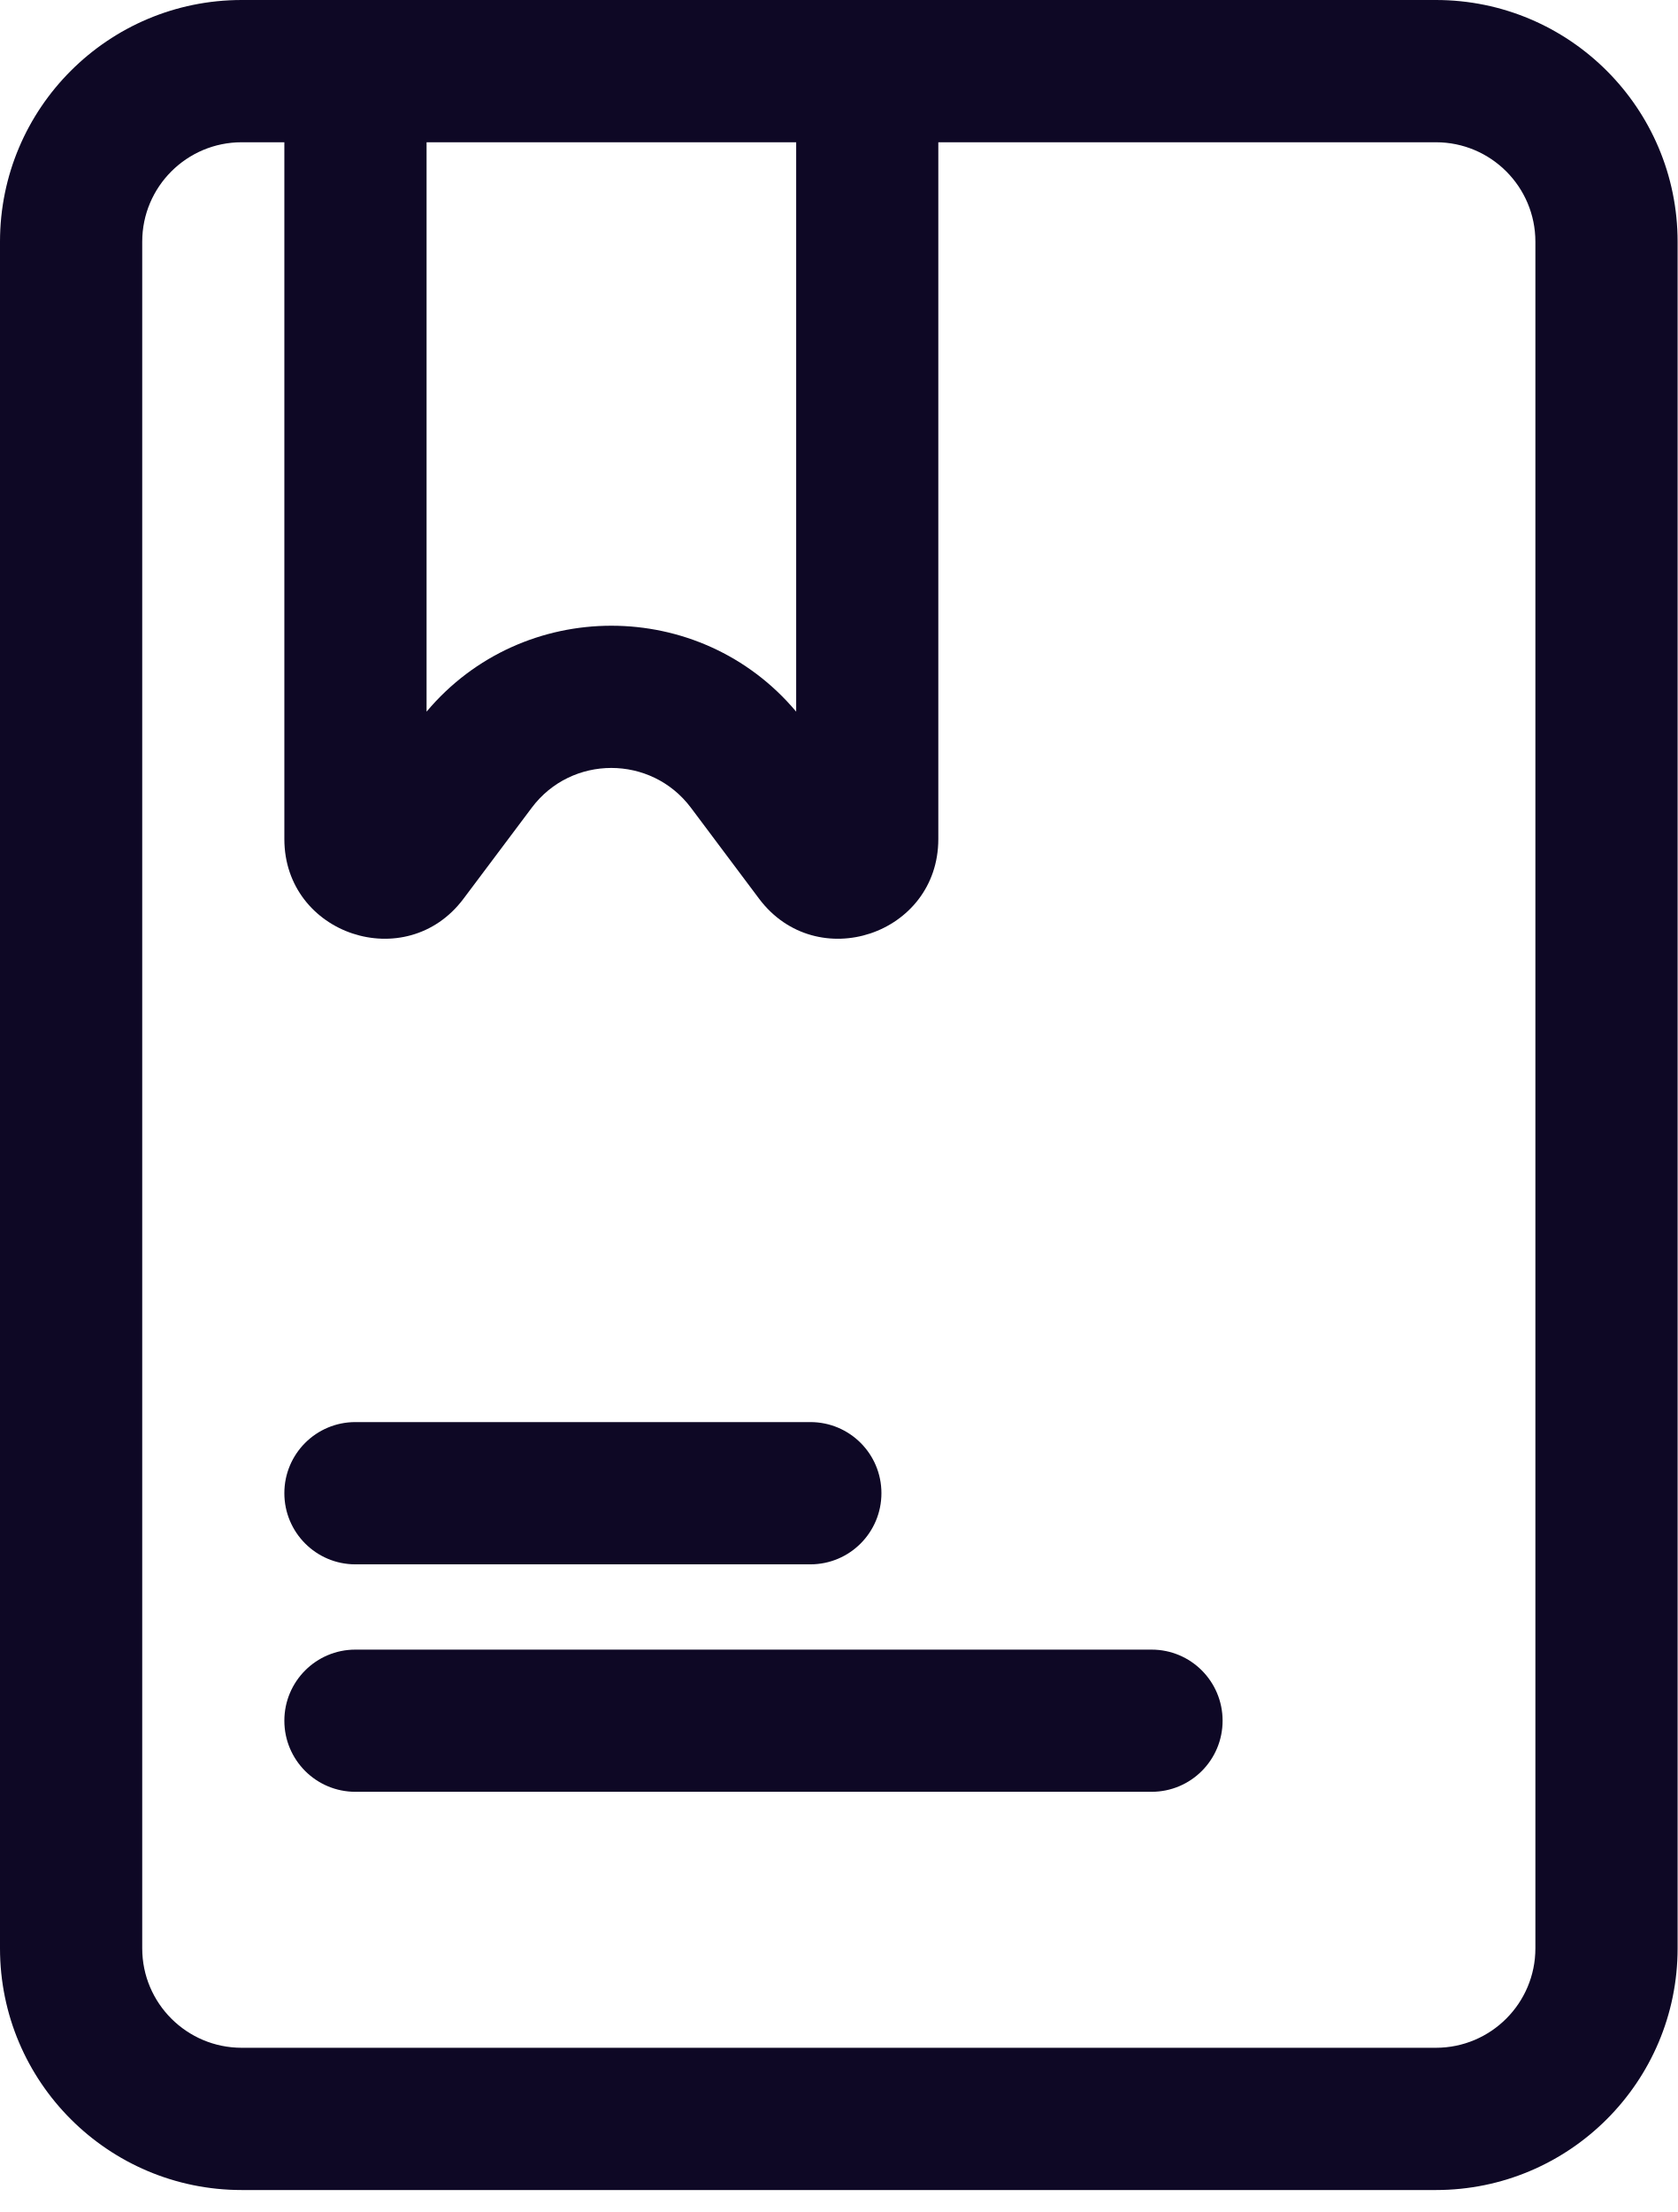
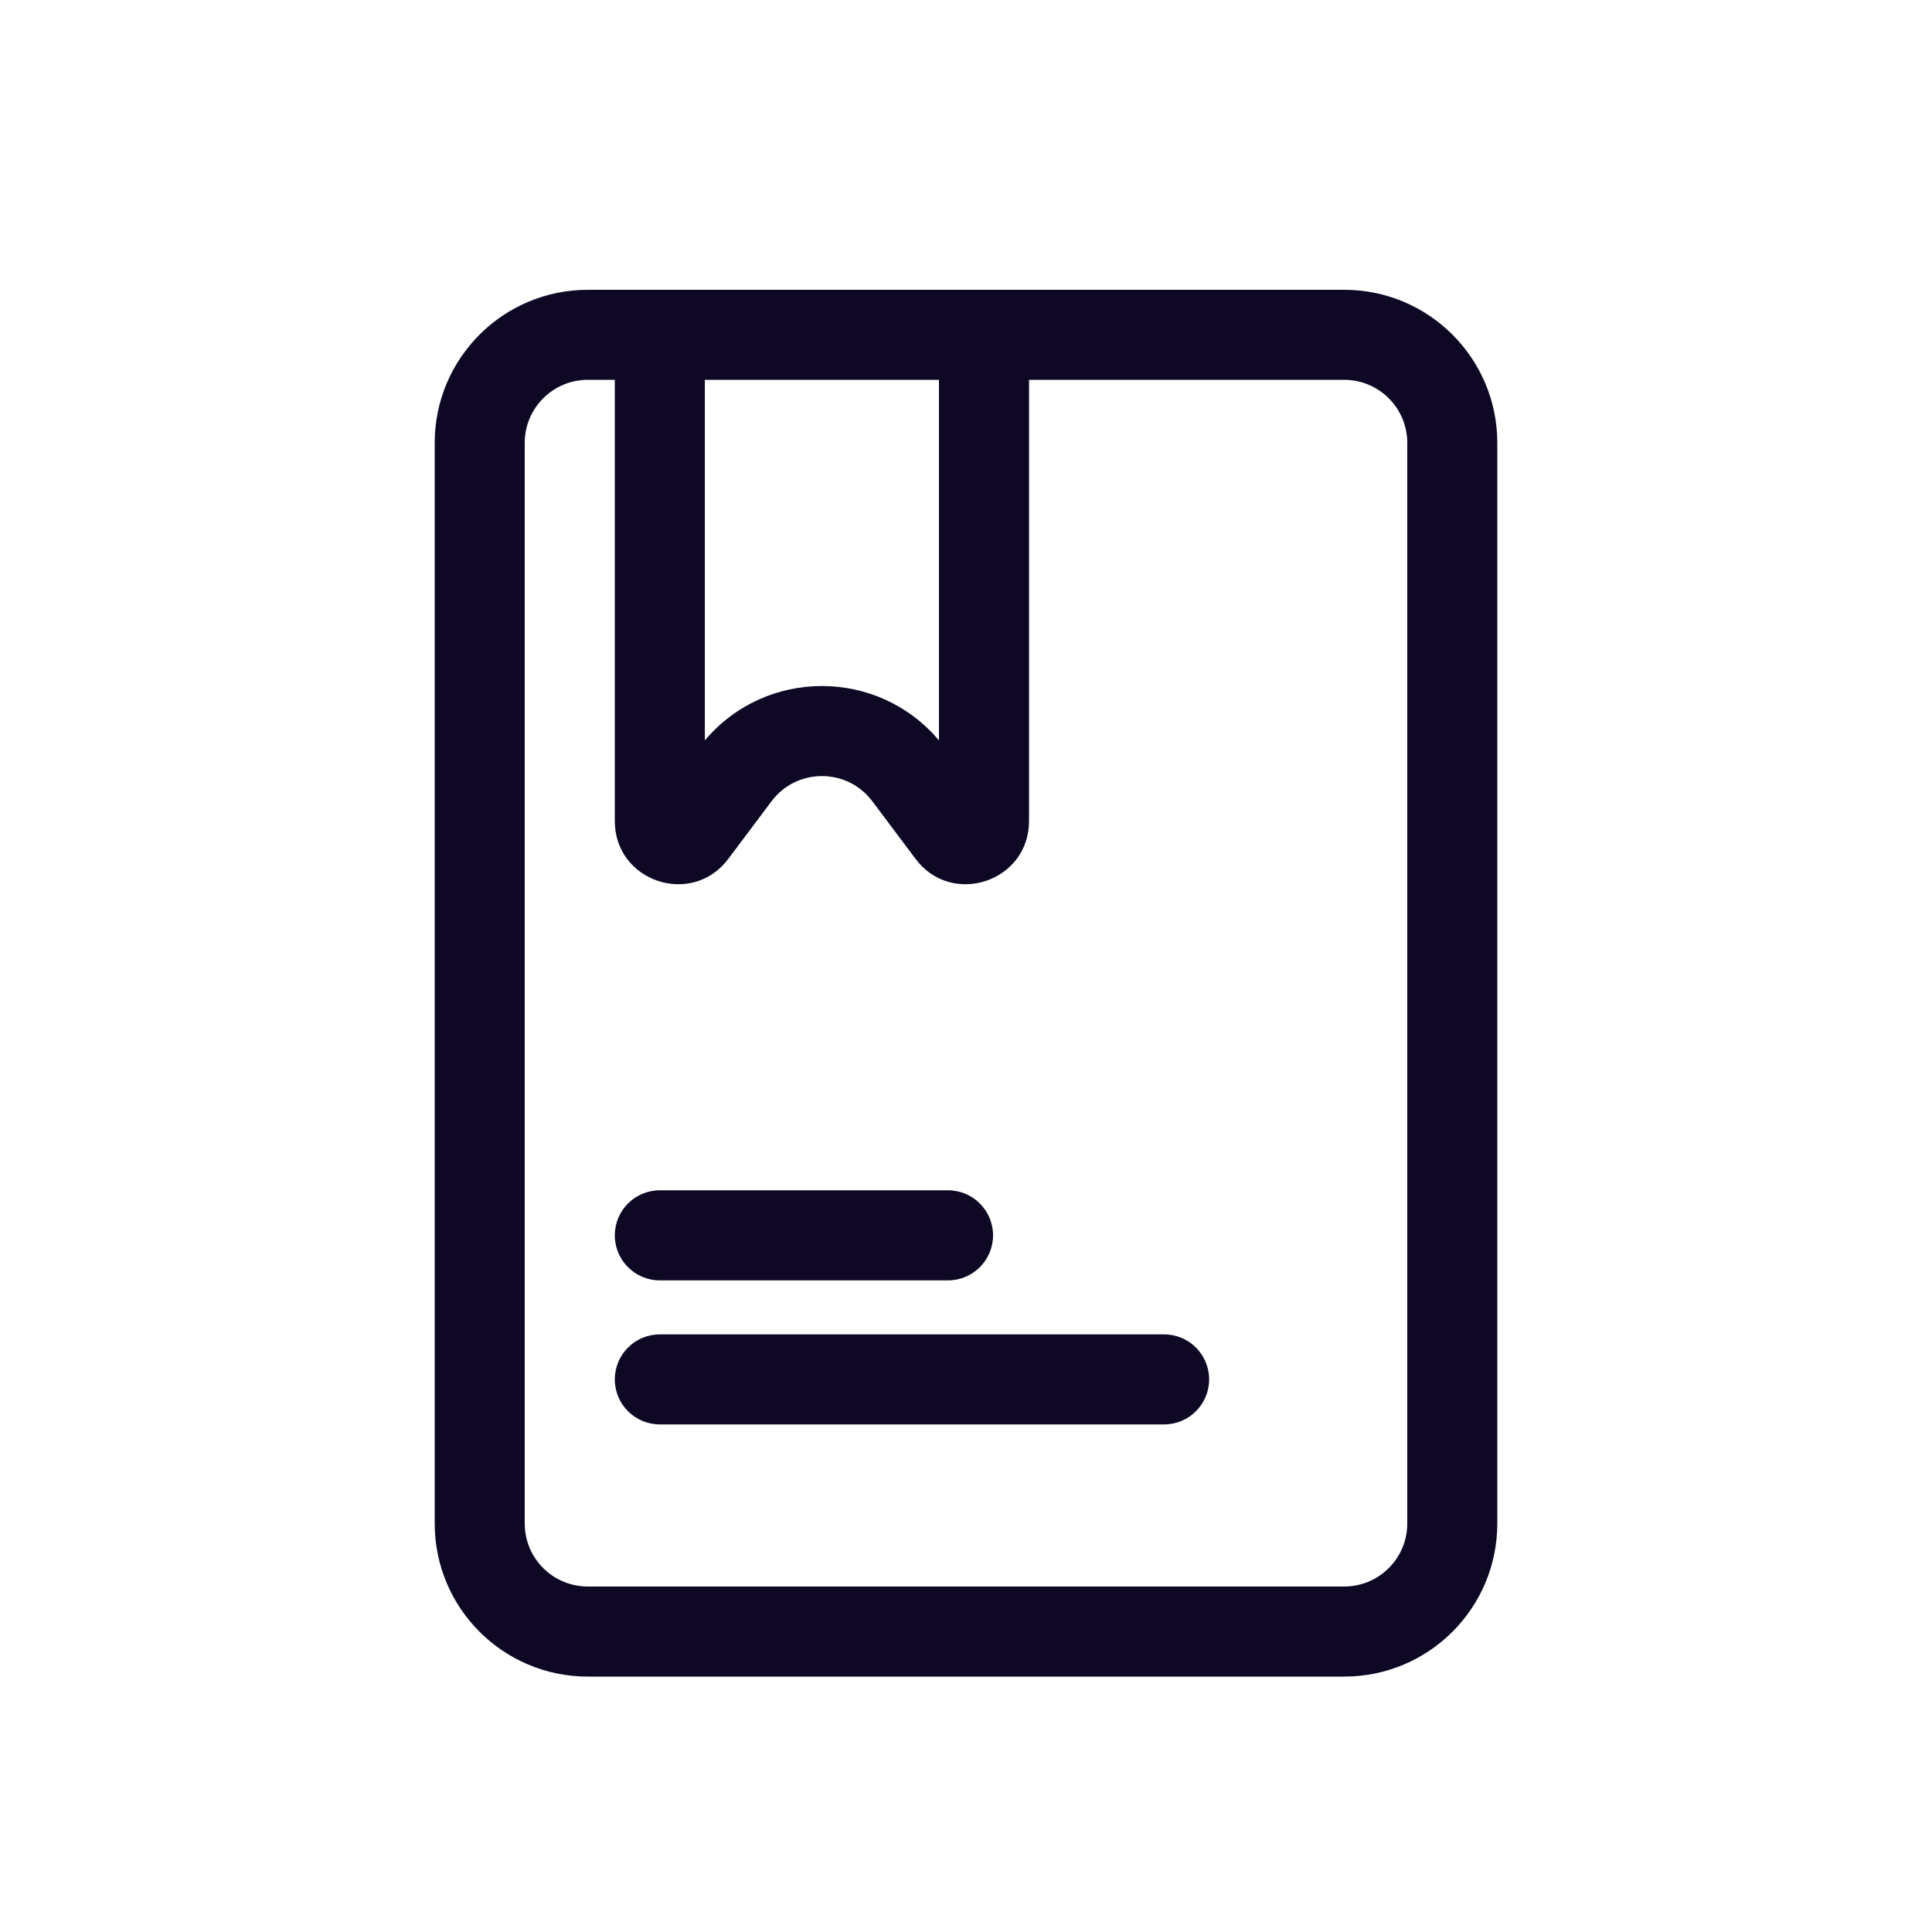
- <svg xmlns="http://www.w3.org/2000/svg" width="22" height="29" viewBox="0 0 22 29" fill="none">
+ <svg xmlns="http://www.w3.org/2000/svg" width="40" height="40" viewBox="0 0 40 40" fill="none">
  <defs />
-   <path id="Union" d="M3.17 0C1.42 0 0 1.419 0 3.169L0 25.543C0 27.293 1.42 28.712 3.17 28.712L18.83 28.712C20.58 28.712 22 27.293 22 25.543L22 3.169C22 1.419 20.58 0 18.83 0L3.17 0ZM3.729 11L3.729 1.865L3.17 1.865C2.449 1.865 1.865 2.449 1.865 3.169L1.865 25.543C1.865 26.263 2.449 26.847 3.17 26.847L18.83 26.847C19.551 26.847 20.135 26.263 20.135 25.543L20.135 3.169C20.135 2.449 19.551 1.865 18.83 1.865L12.305 1.865L12.305 11C12.305 12.254 10.709 12.786 9.955 11.783L9.061 10.59C8.539 9.894 7.494 9.894 6.973 10.59L6.078 11.783C5.326 12.786 3.729 12.254 3.729 11ZM5.594 1.865L10.441 1.865L10.441 9.33C9.18 7.828 6.855 7.828 5.594 9.33L5.594 1.865ZM4.66 18.644C4.146 18.644 3.729 19.061 3.729 19.576C3.729 20.091 4.146 20.509 4.66 20.509L10.627 20.509C11.143 20.509 11.559 20.091 11.559 19.576C11.559 19.061 11.143 18.644 10.627 18.644L4.66 18.644ZM4.66 21.627C4.146 21.627 3.729 22.044 3.729 22.559C3.729 23.074 4.146 23.491 4.66 23.491L15.102 23.491C15.617 23.491 16.033 23.074 16.033 22.559C16.033 22.044 15.617 21.627 15.102 21.627L4.66 21.627Z" clip-rule="evenodd" fill="#0E0825" fill-opacity="1" fill-rule="evenodd" />
+   <path id="Union" d="M12.17 6C10.419 6 9 7.419 9 9.169L9 31.543C9 33.293 10.419 34.712 12.17 34.712L27.83 34.712C29.581 34.712 31 33.293 31 31.543L31 9.169C31 7.419 29.581 6 27.83 6L12.17 6ZM12.729 17L12.729 7.864L12.17 7.864C11.448 7.864 10.864 8.449 10.864 9.169L10.864 31.543C10.864 32.263 11.448 32.847 12.17 32.847L27.83 32.847C28.551 32.847 29.136 32.263 29.136 31.543L29.136 9.169C29.136 8.449 28.551 7.864 27.83 7.864L21.305 7.864L21.305 17C21.305 18.254 19.708 18.786 18.956 17.783L18.061 16.59C17.539 15.894 16.495 15.894 15.973 16.59L15.078 17.783C14.325 18.786 12.729 18.254 12.729 17ZM14.593 7.864L19.44 7.864L19.44 15.33C18.179 13.828 15.854 13.828 14.593 15.33L14.593 7.864ZM13.661 24.644C13.146 24.644 12.729 25.061 12.729 25.576C12.729 26.091 13.146 26.509 13.661 26.509L19.627 26.509C20.142 26.509 20.56 26.091 20.56 25.576C20.56 25.061 20.142 24.644 19.627 24.644L13.661 24.644ZM13.661 27.627C13.146 27.627 12.729 28.044 12.729 28.559C12.729 29.074 13.146 29.491 13.661 29.491L24.102 29.491C24.616 29.491 25.034 29.074 25.034 28.559C25.034 28.044 24.616 27.627 24.102 27.627L13.661 27.627Z" clip-rule="evenodd" fill="#0E0825" fill-opacity="1" fill-rule="evenodd" />
</svg>
